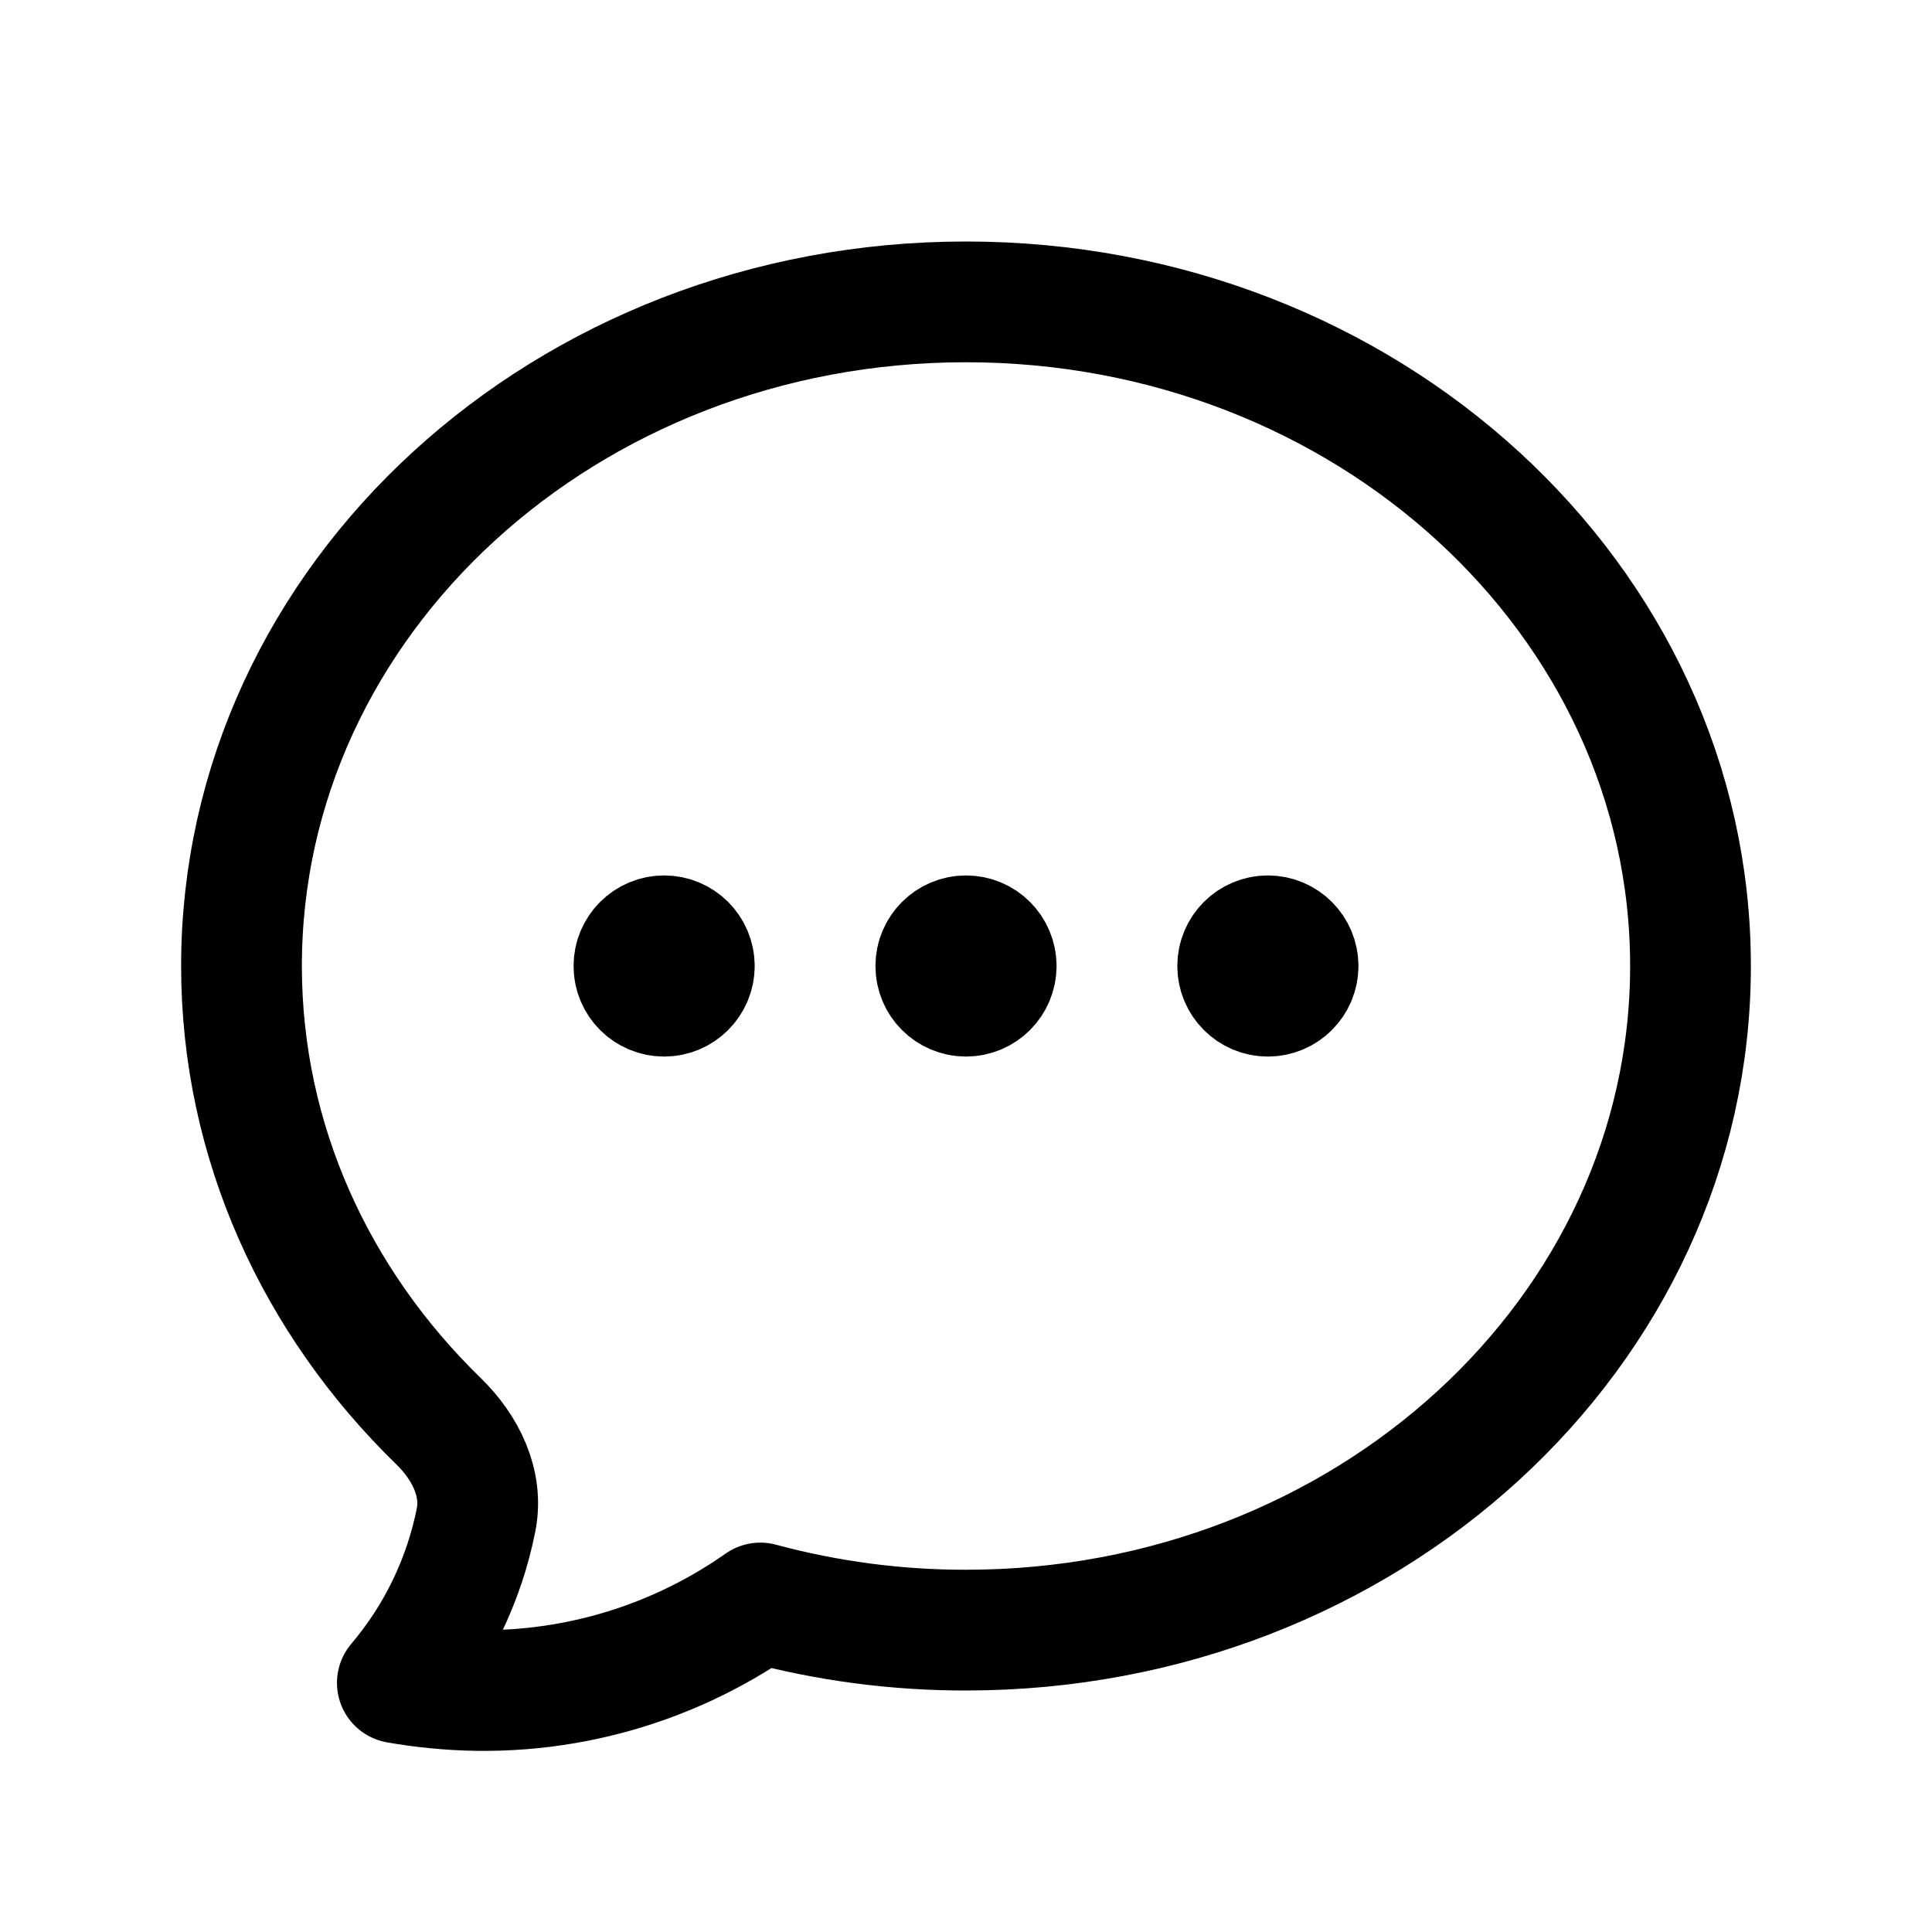
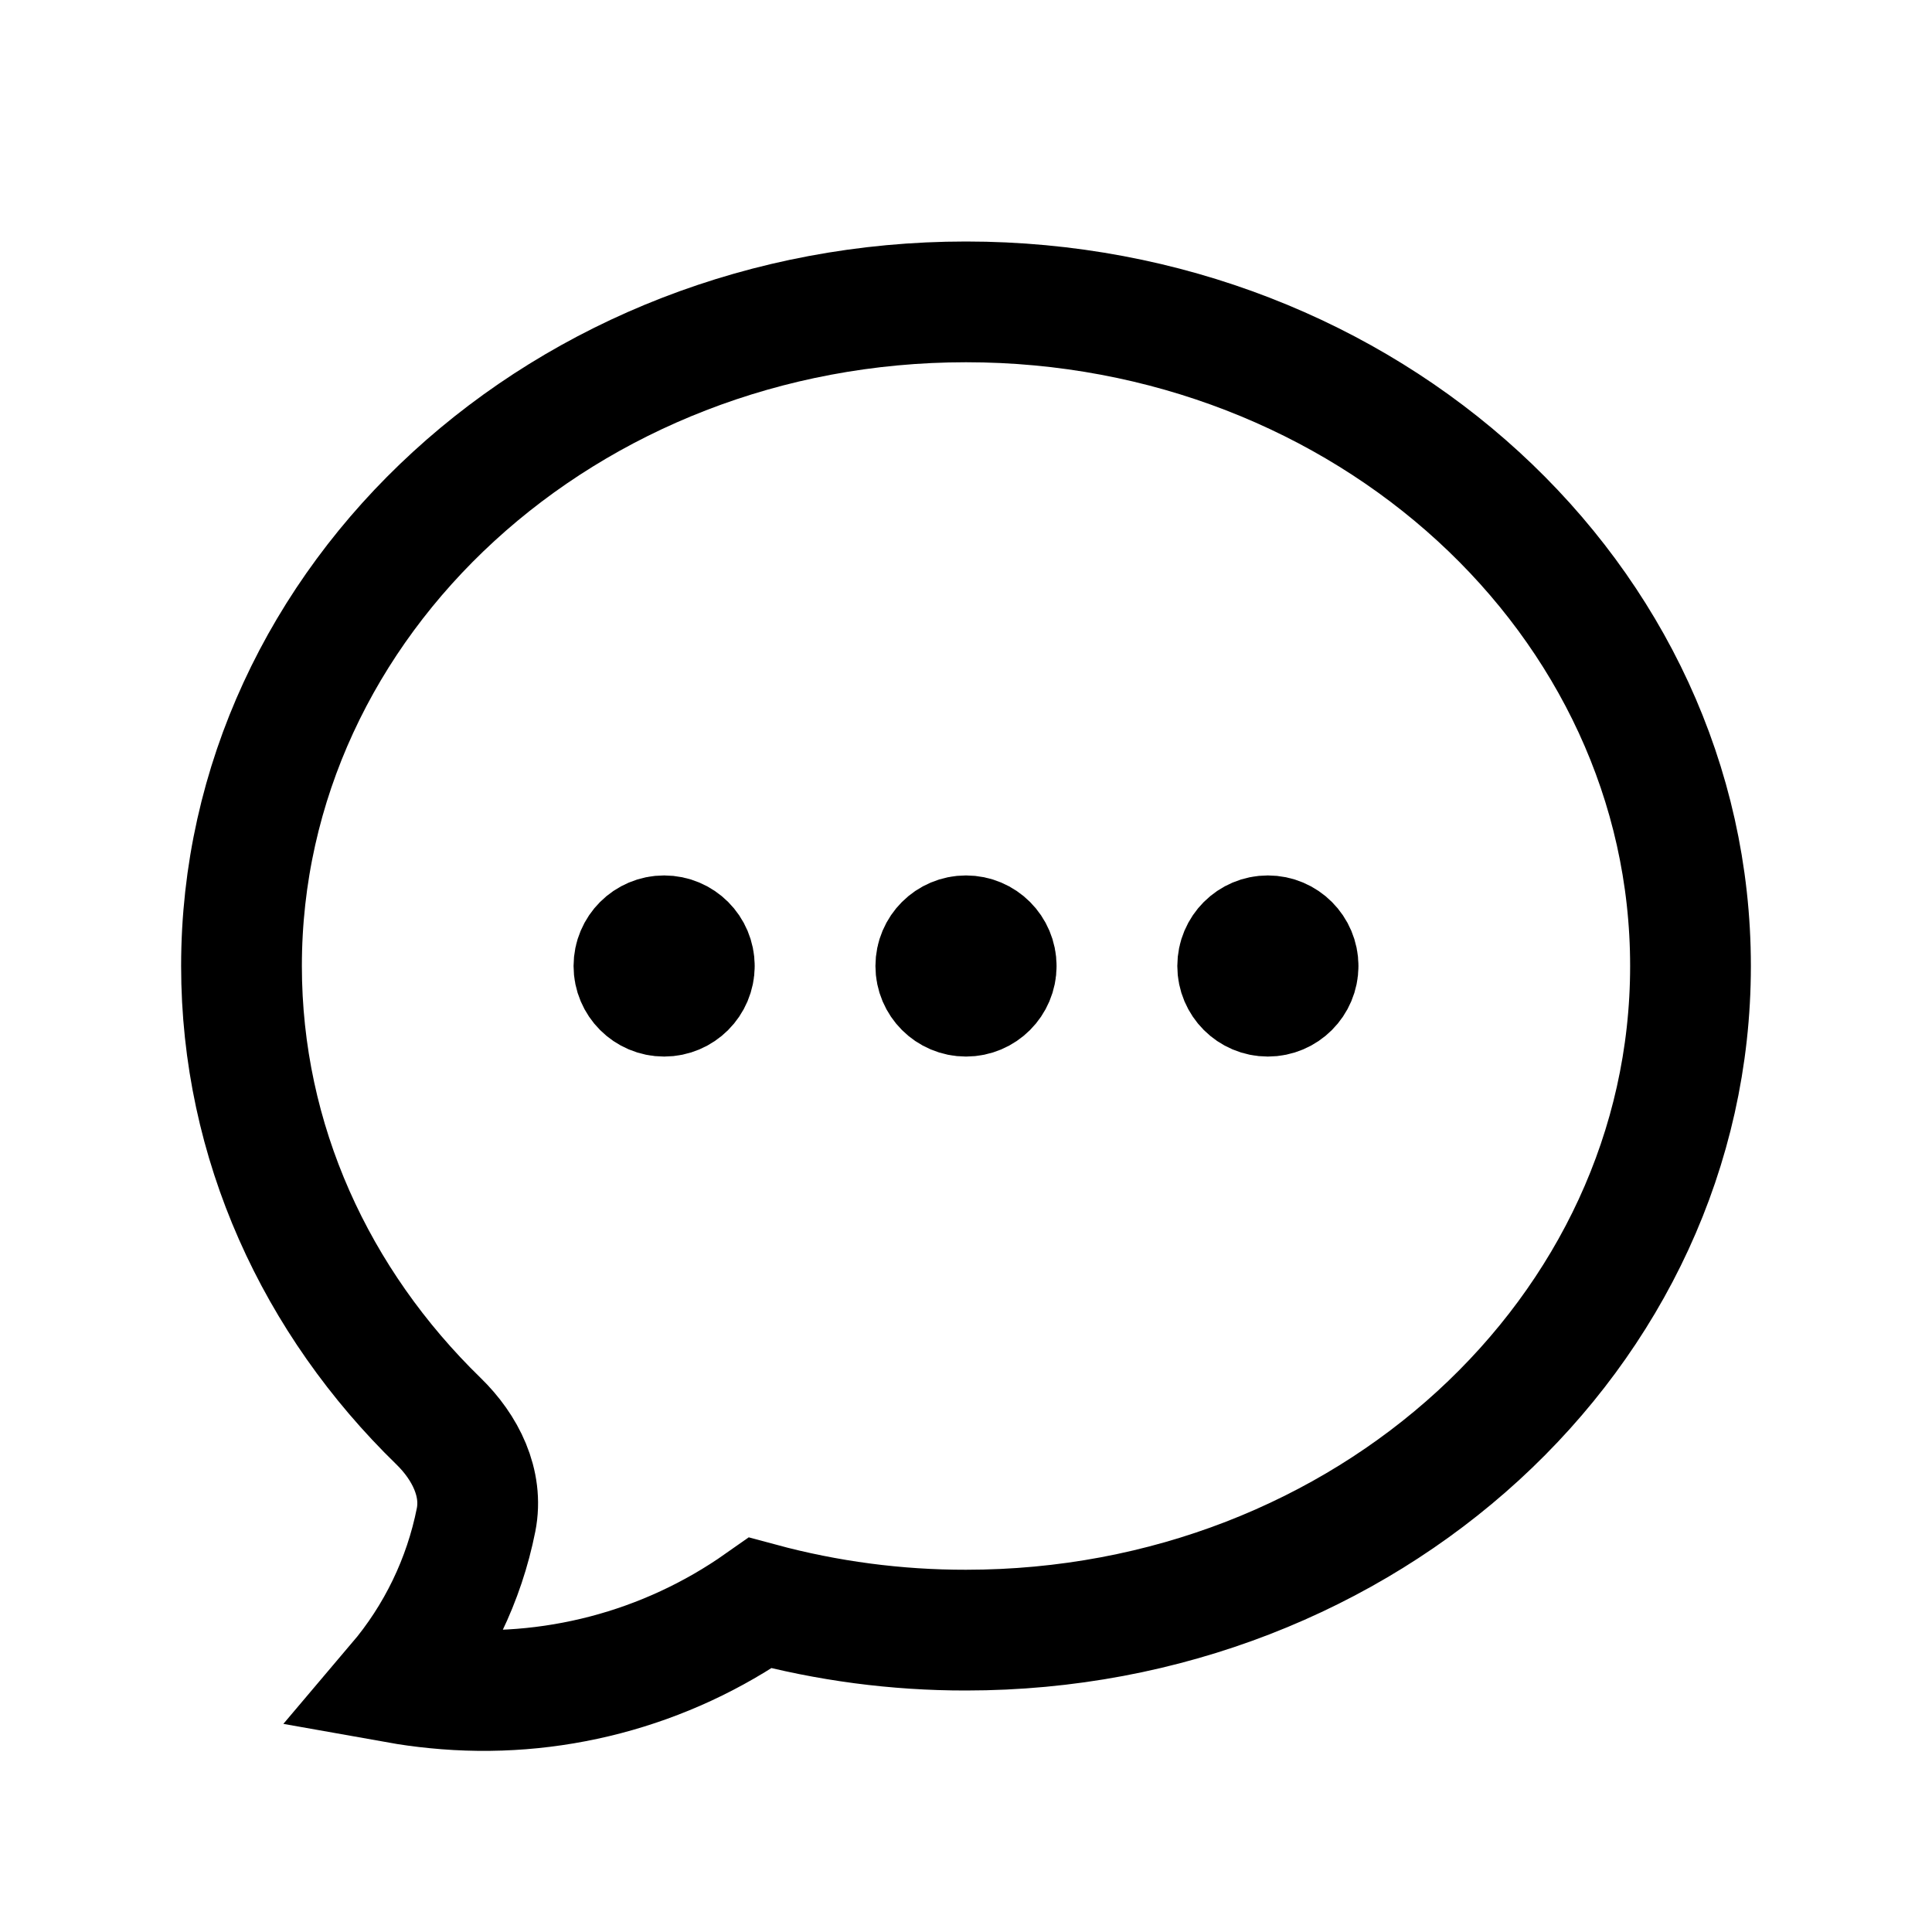
<svg xmlns="http://www.w3.org/2000/svg" fill="none" viewBox="0 0 24 24" stroke-width="1.5" stroke="currentColor" class="w-6 h-6">
-   <path stroke-linecap="round" stroke-linejoin="round" d="M8.625 12a.375.375 0 1 1-.75 0 .375.375 0 0 1 .75 0Zm0 0H8.25m4.125 0a.375.375 0 1 1-.75 0 .375.375 0 0 1 .75 0Zm0 0H12m4.125 0a.375.375 0 1 1-.75 0 .375.375 0 0 1 .75 0Zm0 0h-.375M21 12c0 4.556-4.03 8.25-9 8.25a9.764 9.764 0 0 1-2.555-.337A5.972 5.972 0 0 1 5.41 20.97a5.969 5.969 0 0 1-.474-.065 4.48 4.48 0 0 0 .978-2.025c.09-.457-.133-.901-.467-1.226C3.93 16.178 3 14.189 3 12c0-4.556 4.03-8.25 9-8.25s9 3.694 9 8.25Z" />
+   <path stroke-linecap="round" strokeLinejoin="round" d="M8.625 12a.375.375 0 1 1-.75 0 .375.375 0 0 1 .75 0Zm0 0H8.25m4.125 0a.375.375 0 1 1-.75 0 .375.375 0 0 1 .75 0Zm0 0H12m4.125 0a.375.375 0 1 1-.75 0 .375.375 0 0 1 .75 0Zm0 0h-.375M21 12c0 4.556-4.03 8.25-9 8.25a9.764 9.764 0 0 1-2.555-.337A5.972 5.972 0 0 1 5.41 20.97a5.969 5.969 0 0 1-.474-.065 4.48 4.48 0 0 0 .978-2.025c.09-.457-.133-.901-.467-1.226C3.93 16.178 3 14.189 3 12c0-4.556 4.03-8.25 9-8.25s9 3.694 9 8.25Z" />
</svg>
